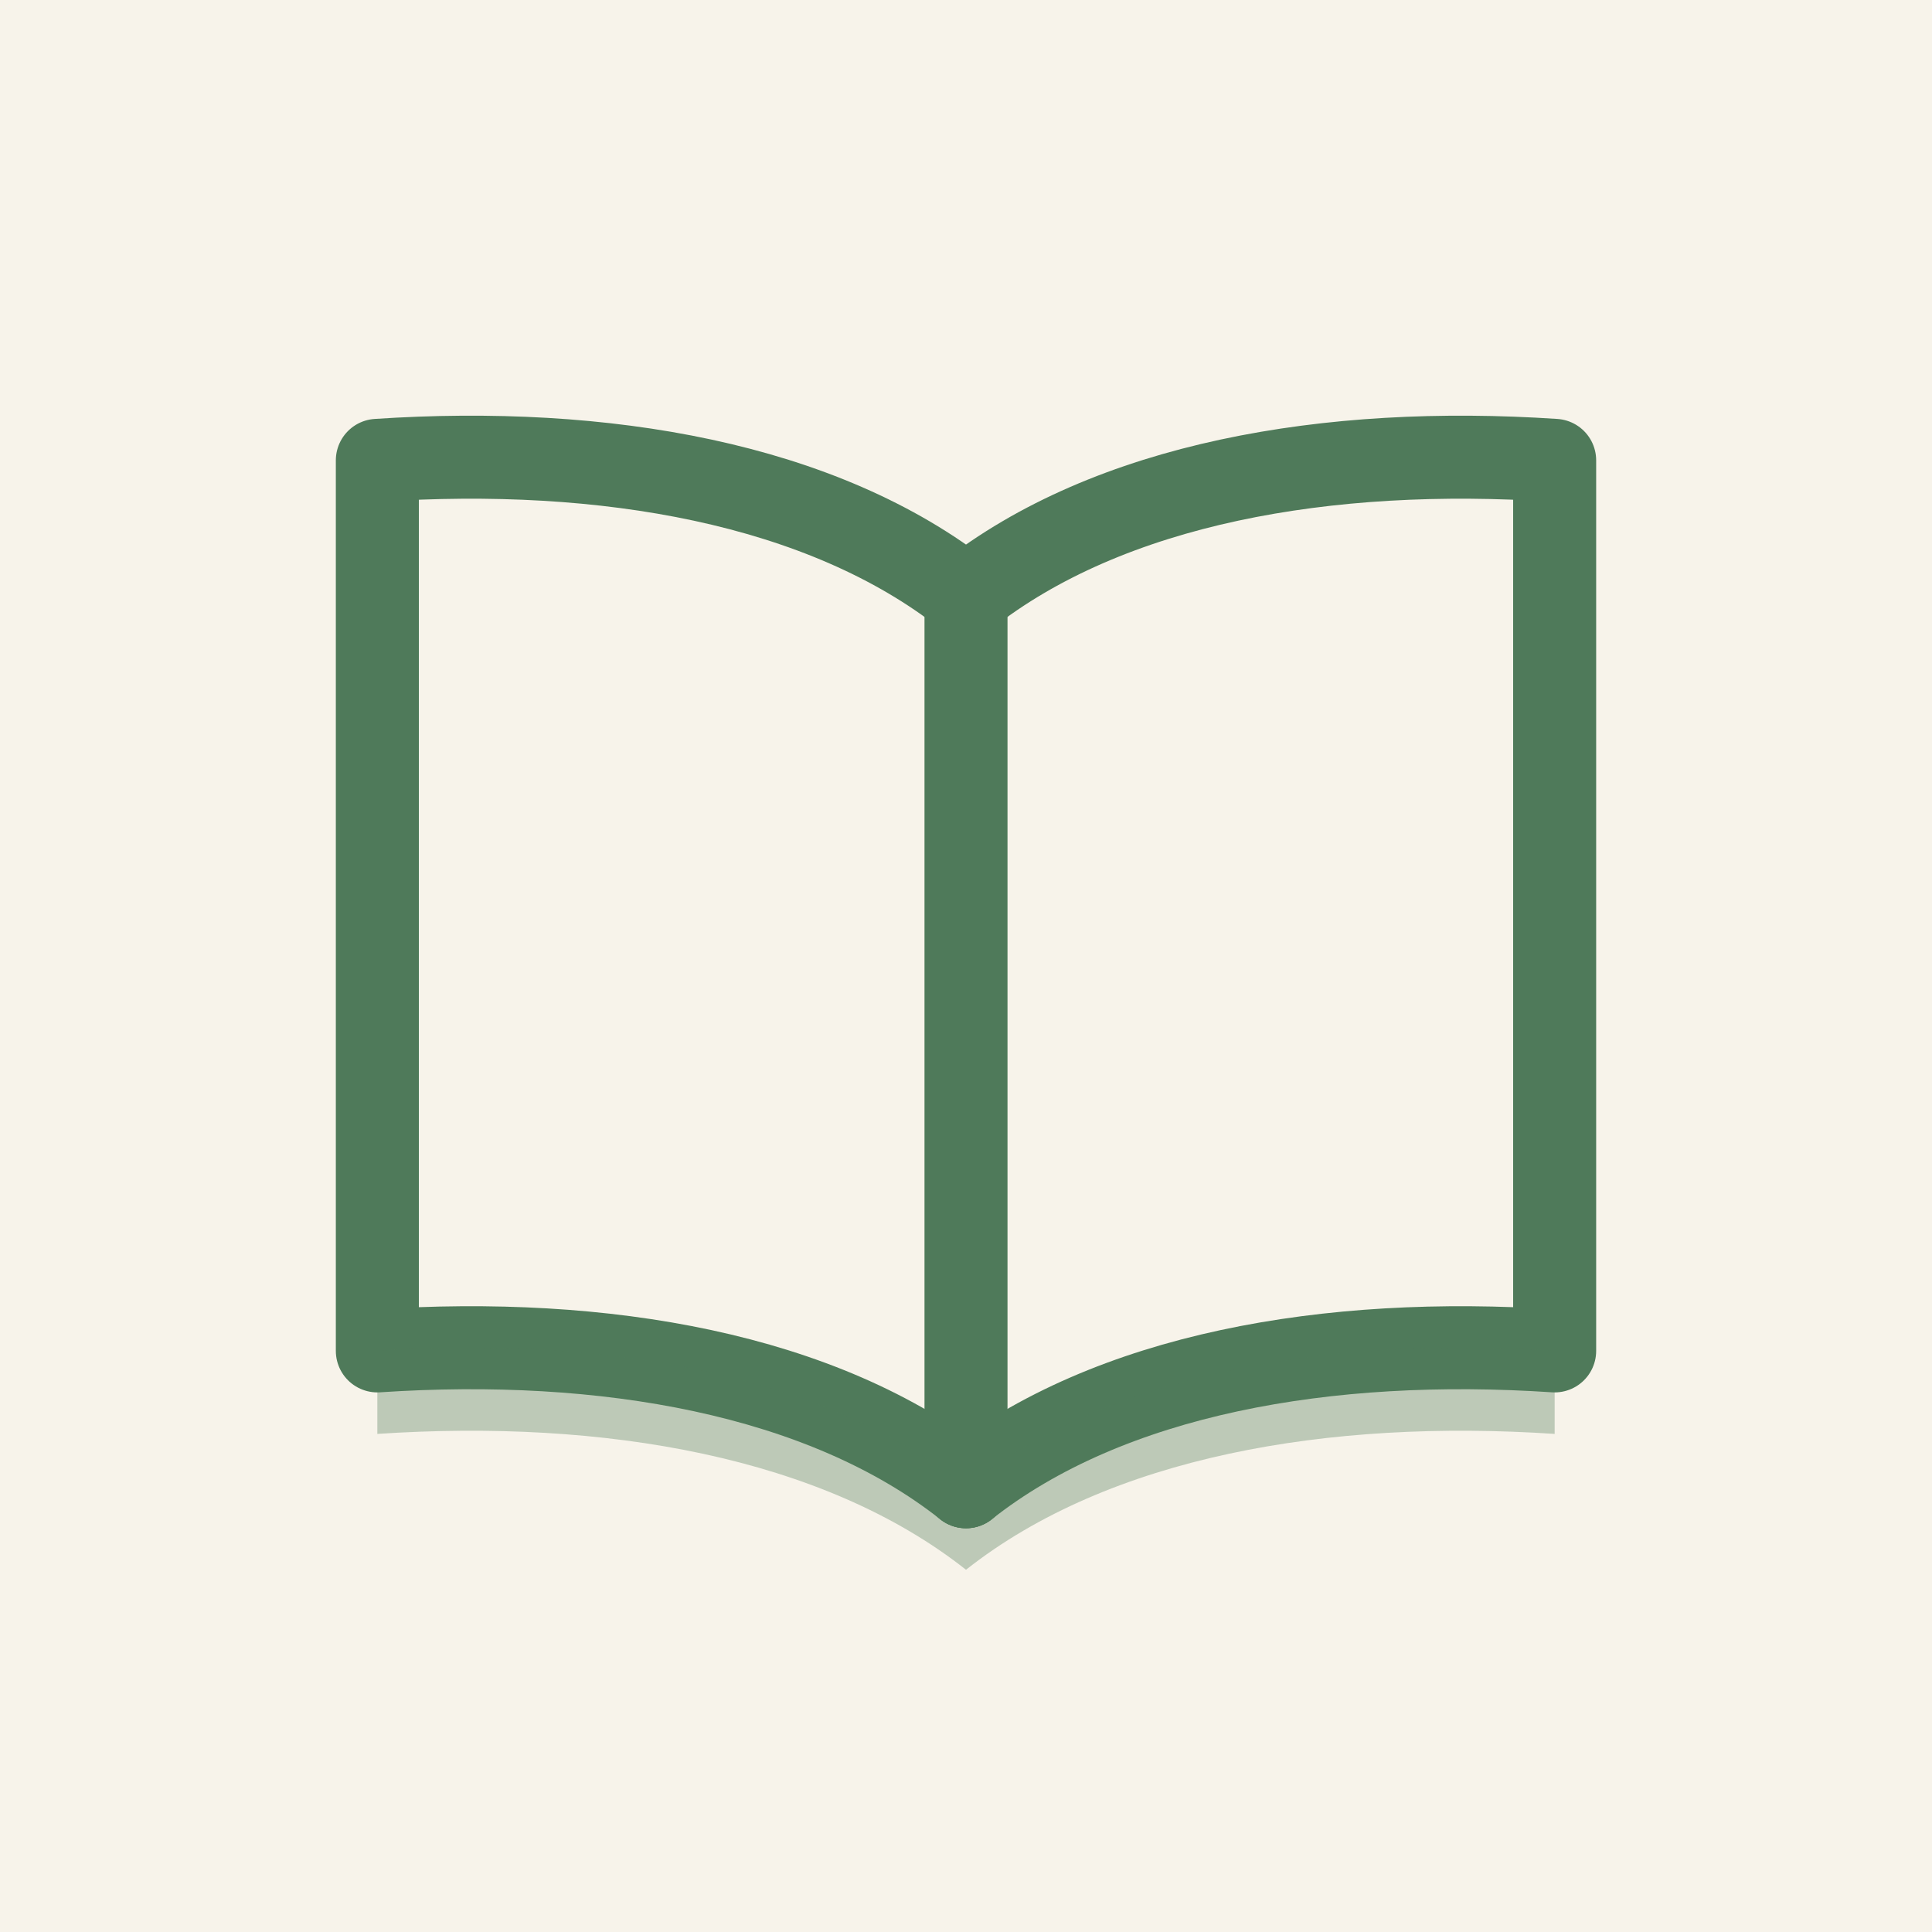
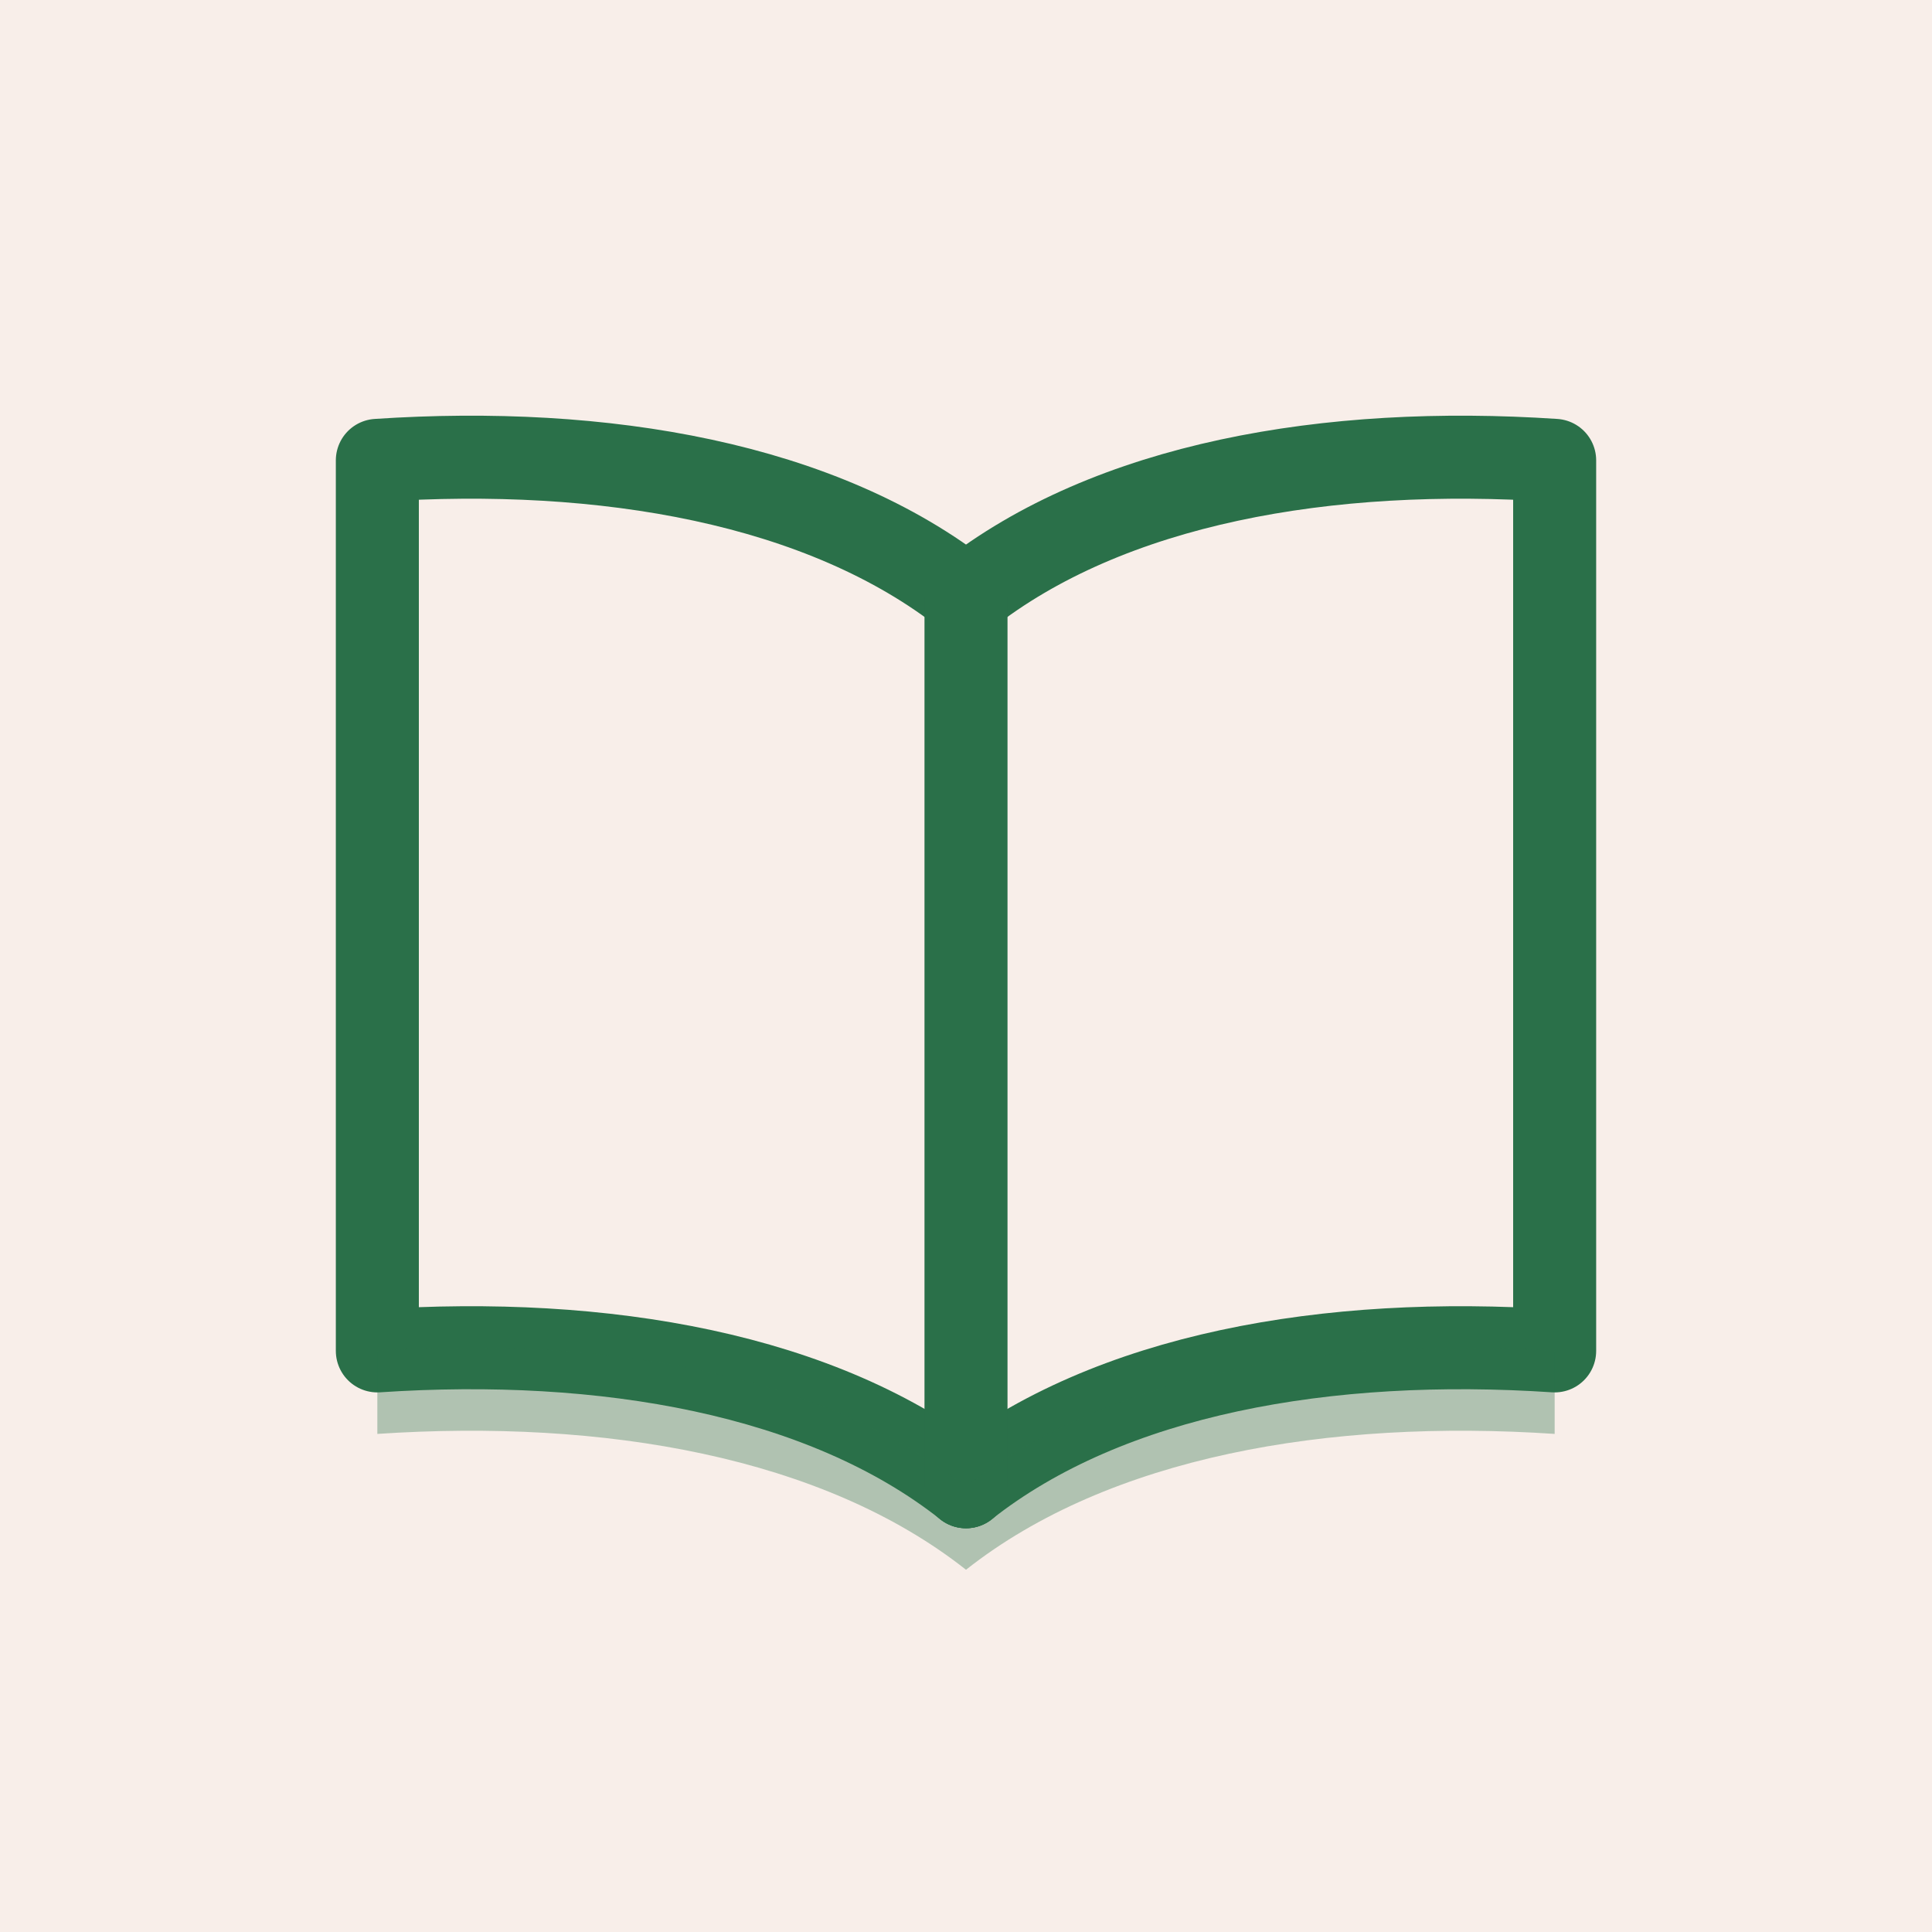
<svg xmlns="http://www.w3.org/2000/svg" viewBox="0 0 512 512">
-   <rect width="512" height="512" fill="#F7F3EA" />
-   <g fill="none" stroke="#4F7A5A" stroke-width="22" stroke-linejoin="round" stroke-linecap="round">
+   <rect width="512" height="512" fill="#F8EEE9" />
+   <g fill="none" stroke="#2A7049" stroke-width="22" stroke-linejoin="round" stroke-linecap="round">
    <path d="M256 158c-38-30-96-40-156-36v236c60-4 118 6 156 36" />
    <path d="M256 158c38-30 96-40 156-36v236c-60-4-118 6-156 36" />
    <path d="M256 158v236" />
  </g>
-   <g fill="#4F7A5A">
+   <g fill="#2A7049">
    <path d="M100 358c60-4 118 6 156 36c38-30 96-40 156-36v22c-60-4-118 6-156 36c-38-30-96-40-156-36z" opacity=".35" />
  </g>
</svg>
